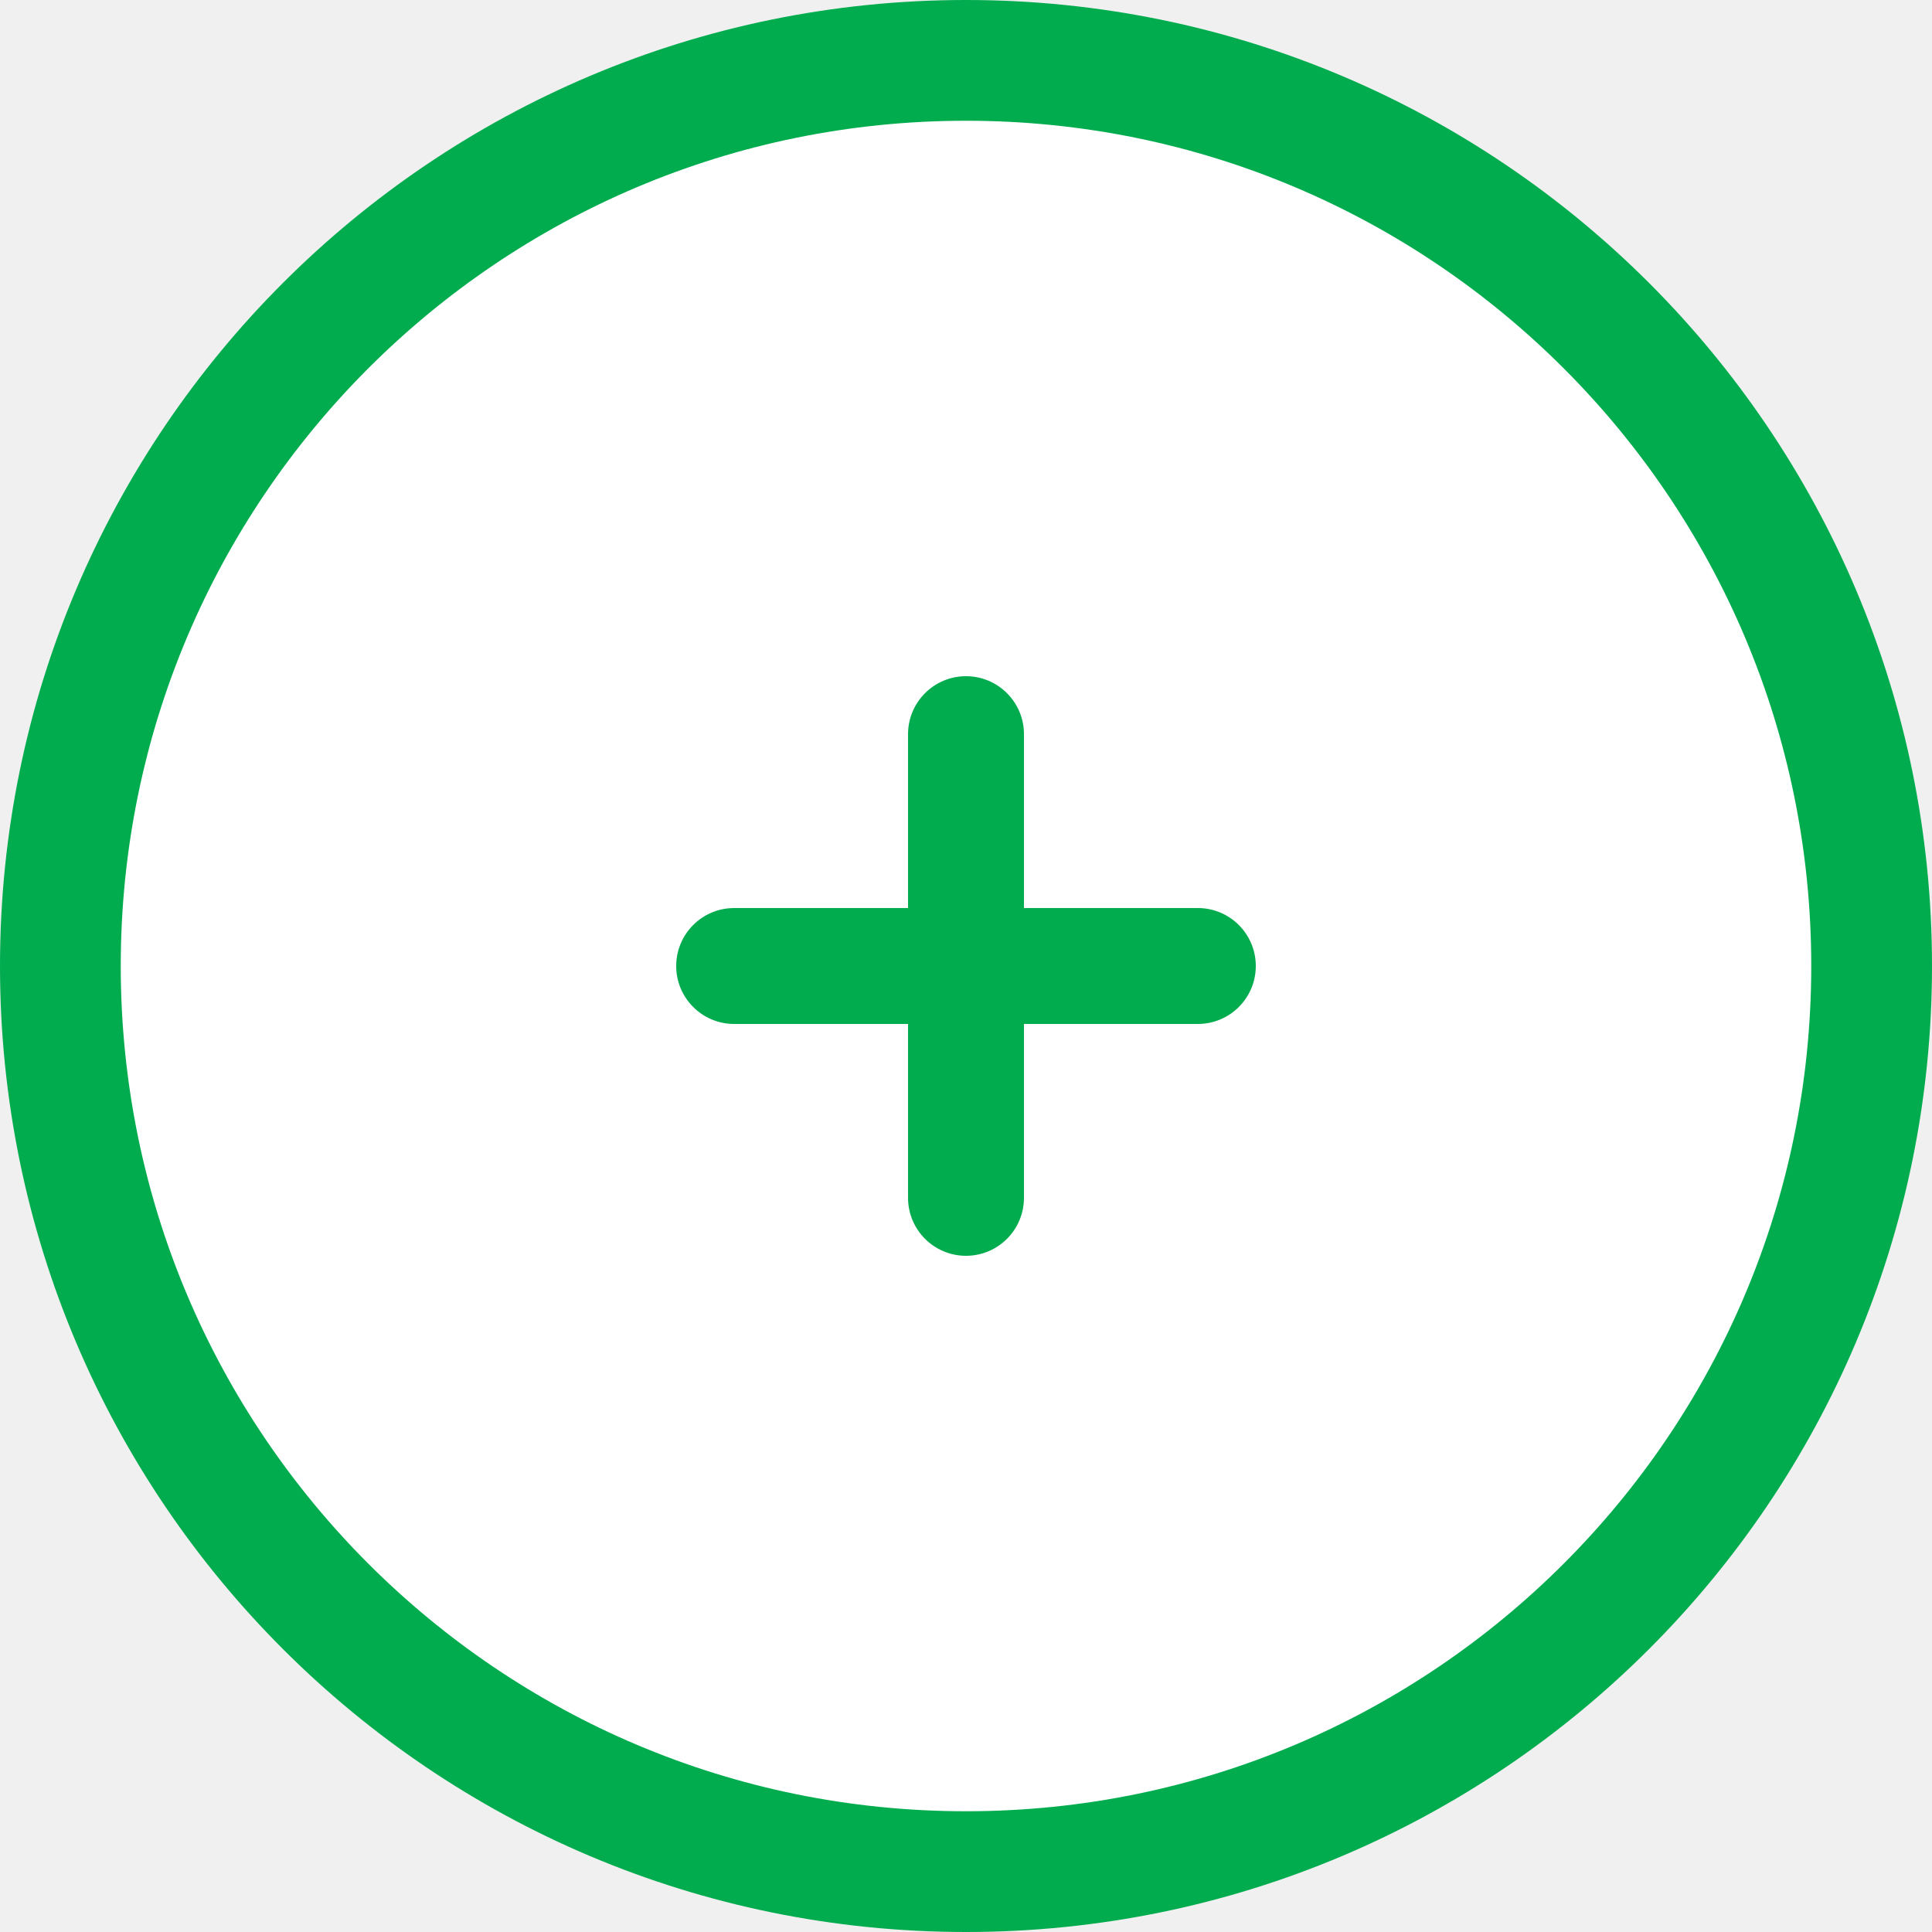
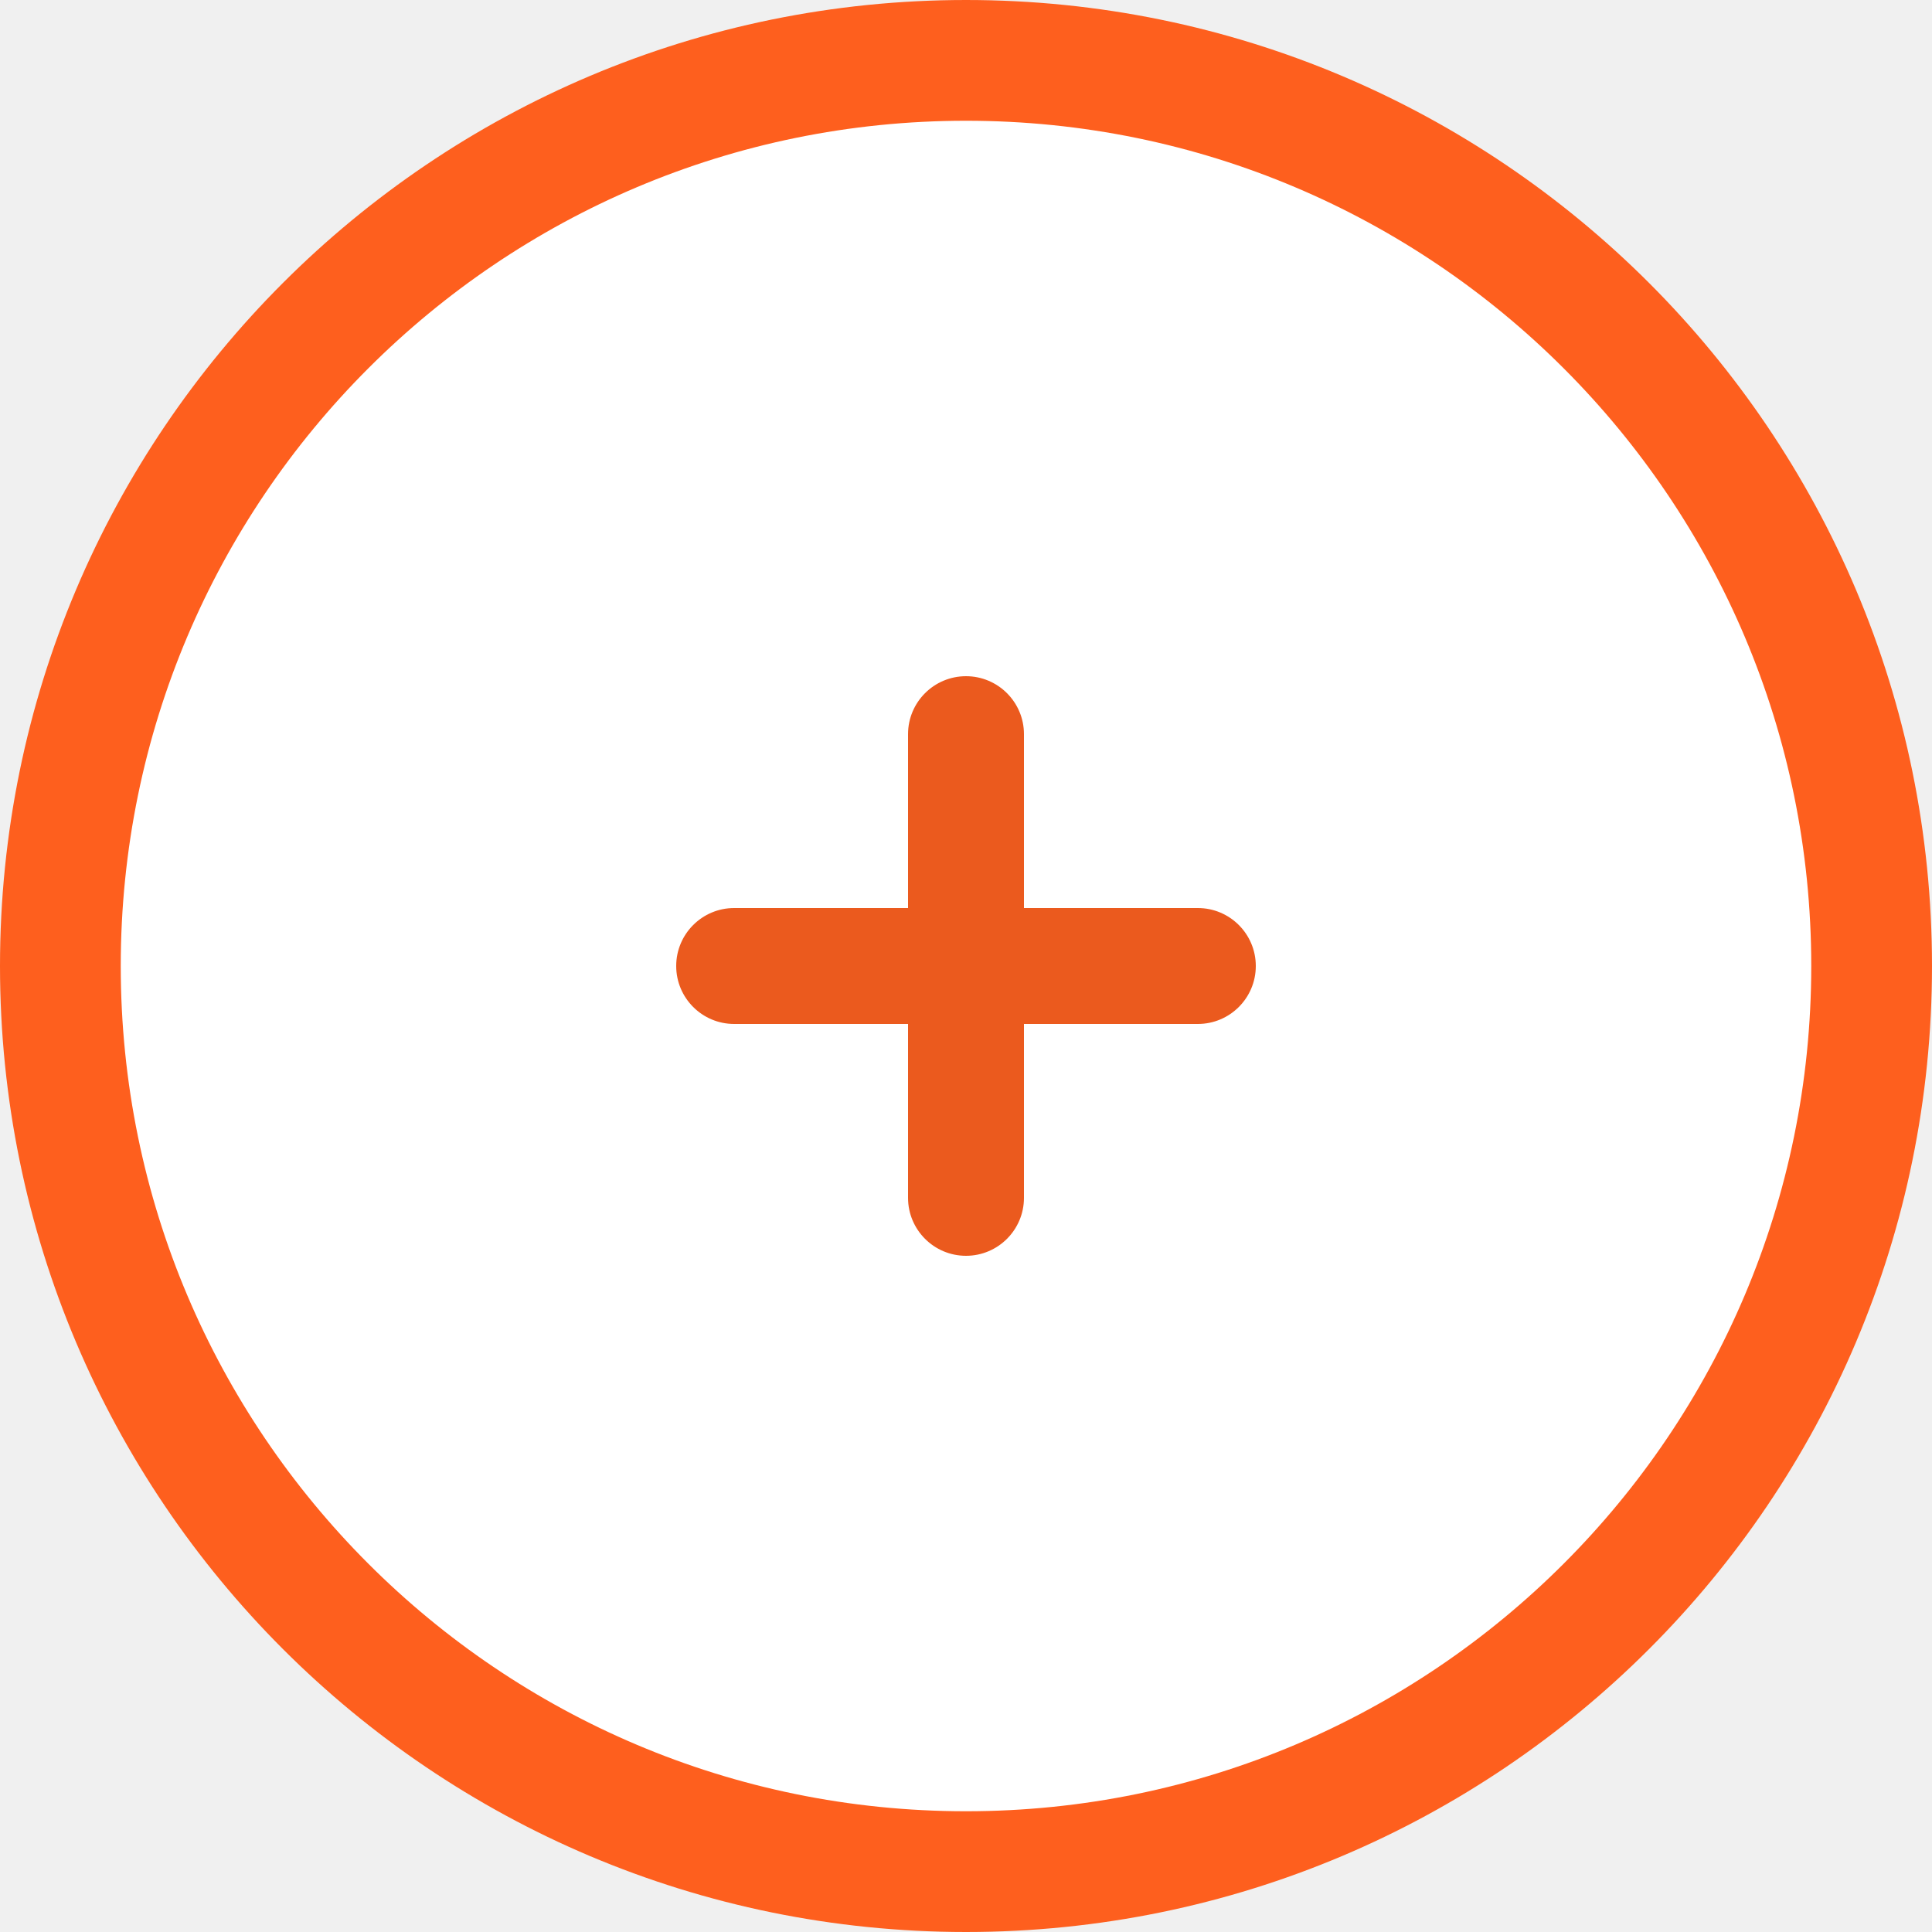
<svg xmlns="http://www.w3.org/2000/svg" width="32" height="32" viewBox="0 0 32 32" fill="none">
-   <circle cx="16" cy="16" r="15" fill="white" stroke="#00AC4E" stroke-width="2" />
-   <path d="M19.84 15.04H16.96V12.16C16.96 11.63 16.53 11.2 16 11.2C15.47 11.2 15.04 11.63 15.04 12.16V15.04H12.16C11.63 15.04 11.2 15.47 11.2 16C11.2 16.53 11.63 16.96 12.16 16.96H15.04V19.84C15.04 20.37 15.47 20.8 16 20.8C16.53 20.8 16.96 20.37 16.96 19.84V16.96H19.84C20.37 16.96 20.8 16.53 20.8 16C20.8 15.47 20.37 15.04 19.84 15.04Z" fill="#00AC4E" />
+   <circle cx="16" cy="16" r="15" fill="white" stroke="#FE5F1E" stroke-width="2" />
+   <path d="M19.84 15.04H16.96V12.16C16.96 11.63 16.53 11.2 16 11.2C15.47 11.2 15.04 11.63 15.04 12.16V15.04H12.16C11.63 15.04 11.2 15.47 11.2 16C11.2 16.53 11.63 16.96 12.16 16.96H15.04V19.84C15.04 20.37 15.47 20.8 16 20.8C16.53 20.8 16.96 20.37 16.96 19.84V16.96H19.84C20.37 16.96 20.8 16.53 20.8 16C20.8 15.47 20.37 15.04 19.84 15.04Z" fill="#EB5A1E" />
</svg>
